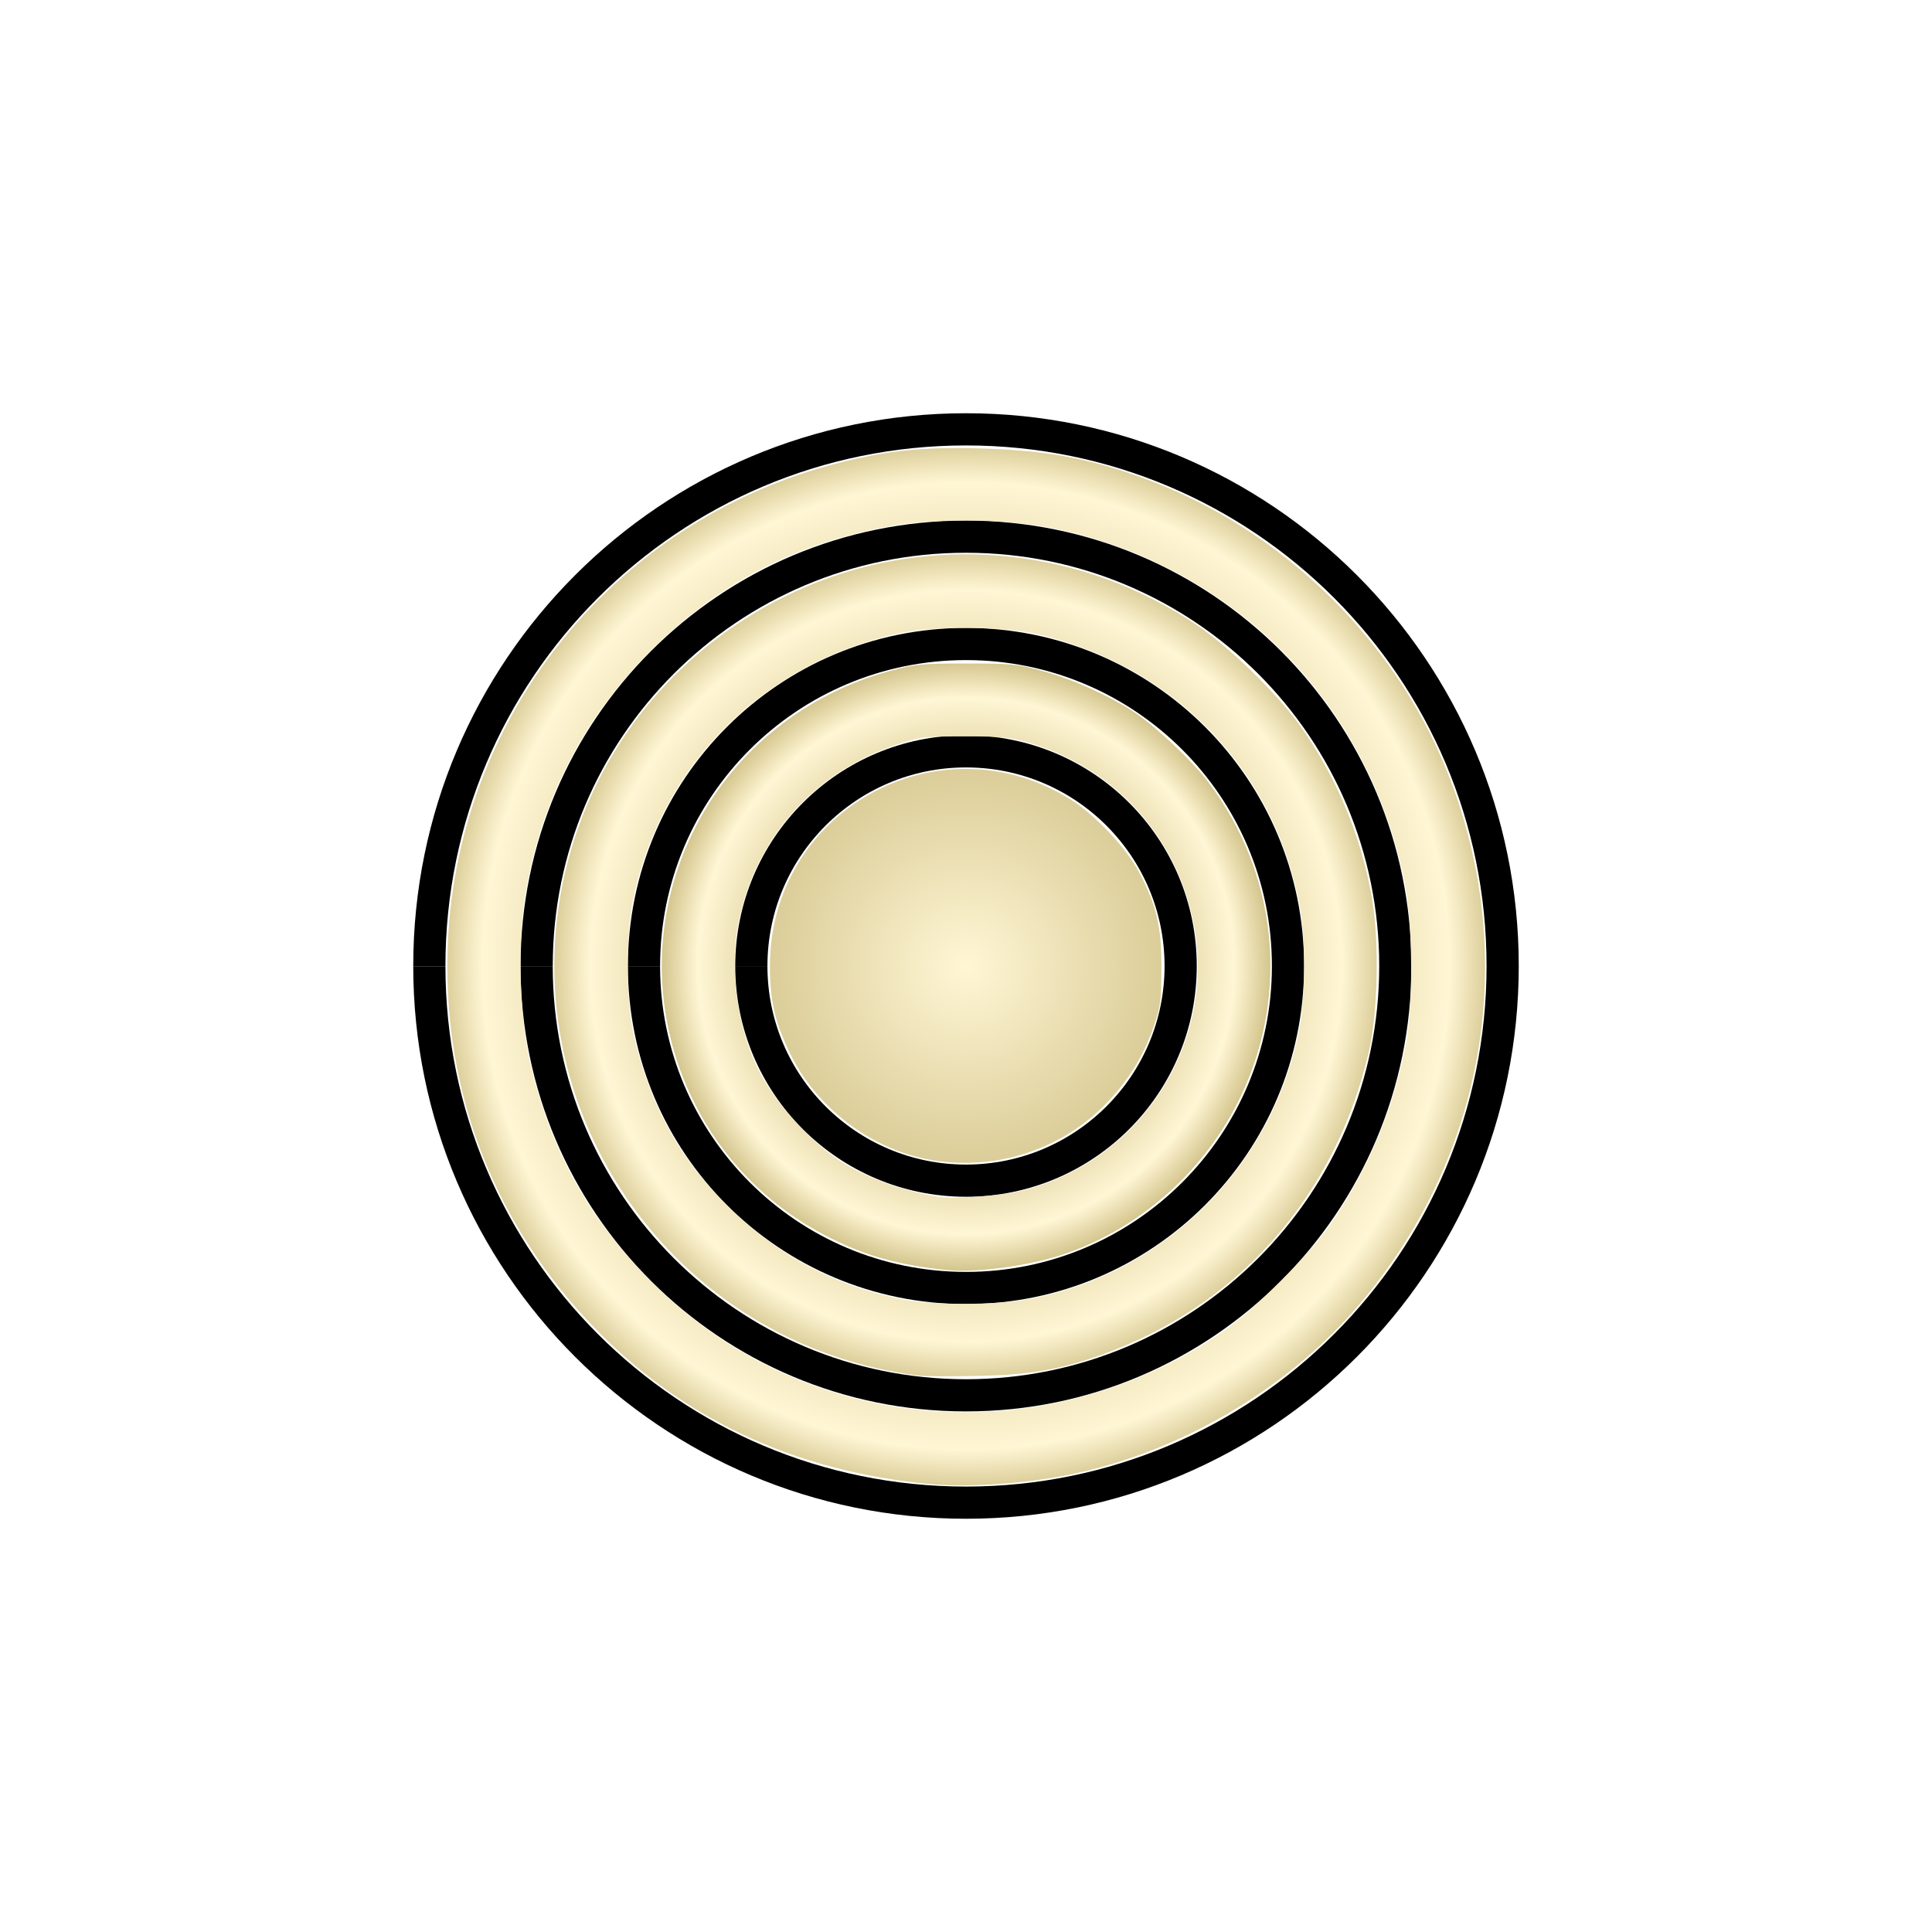
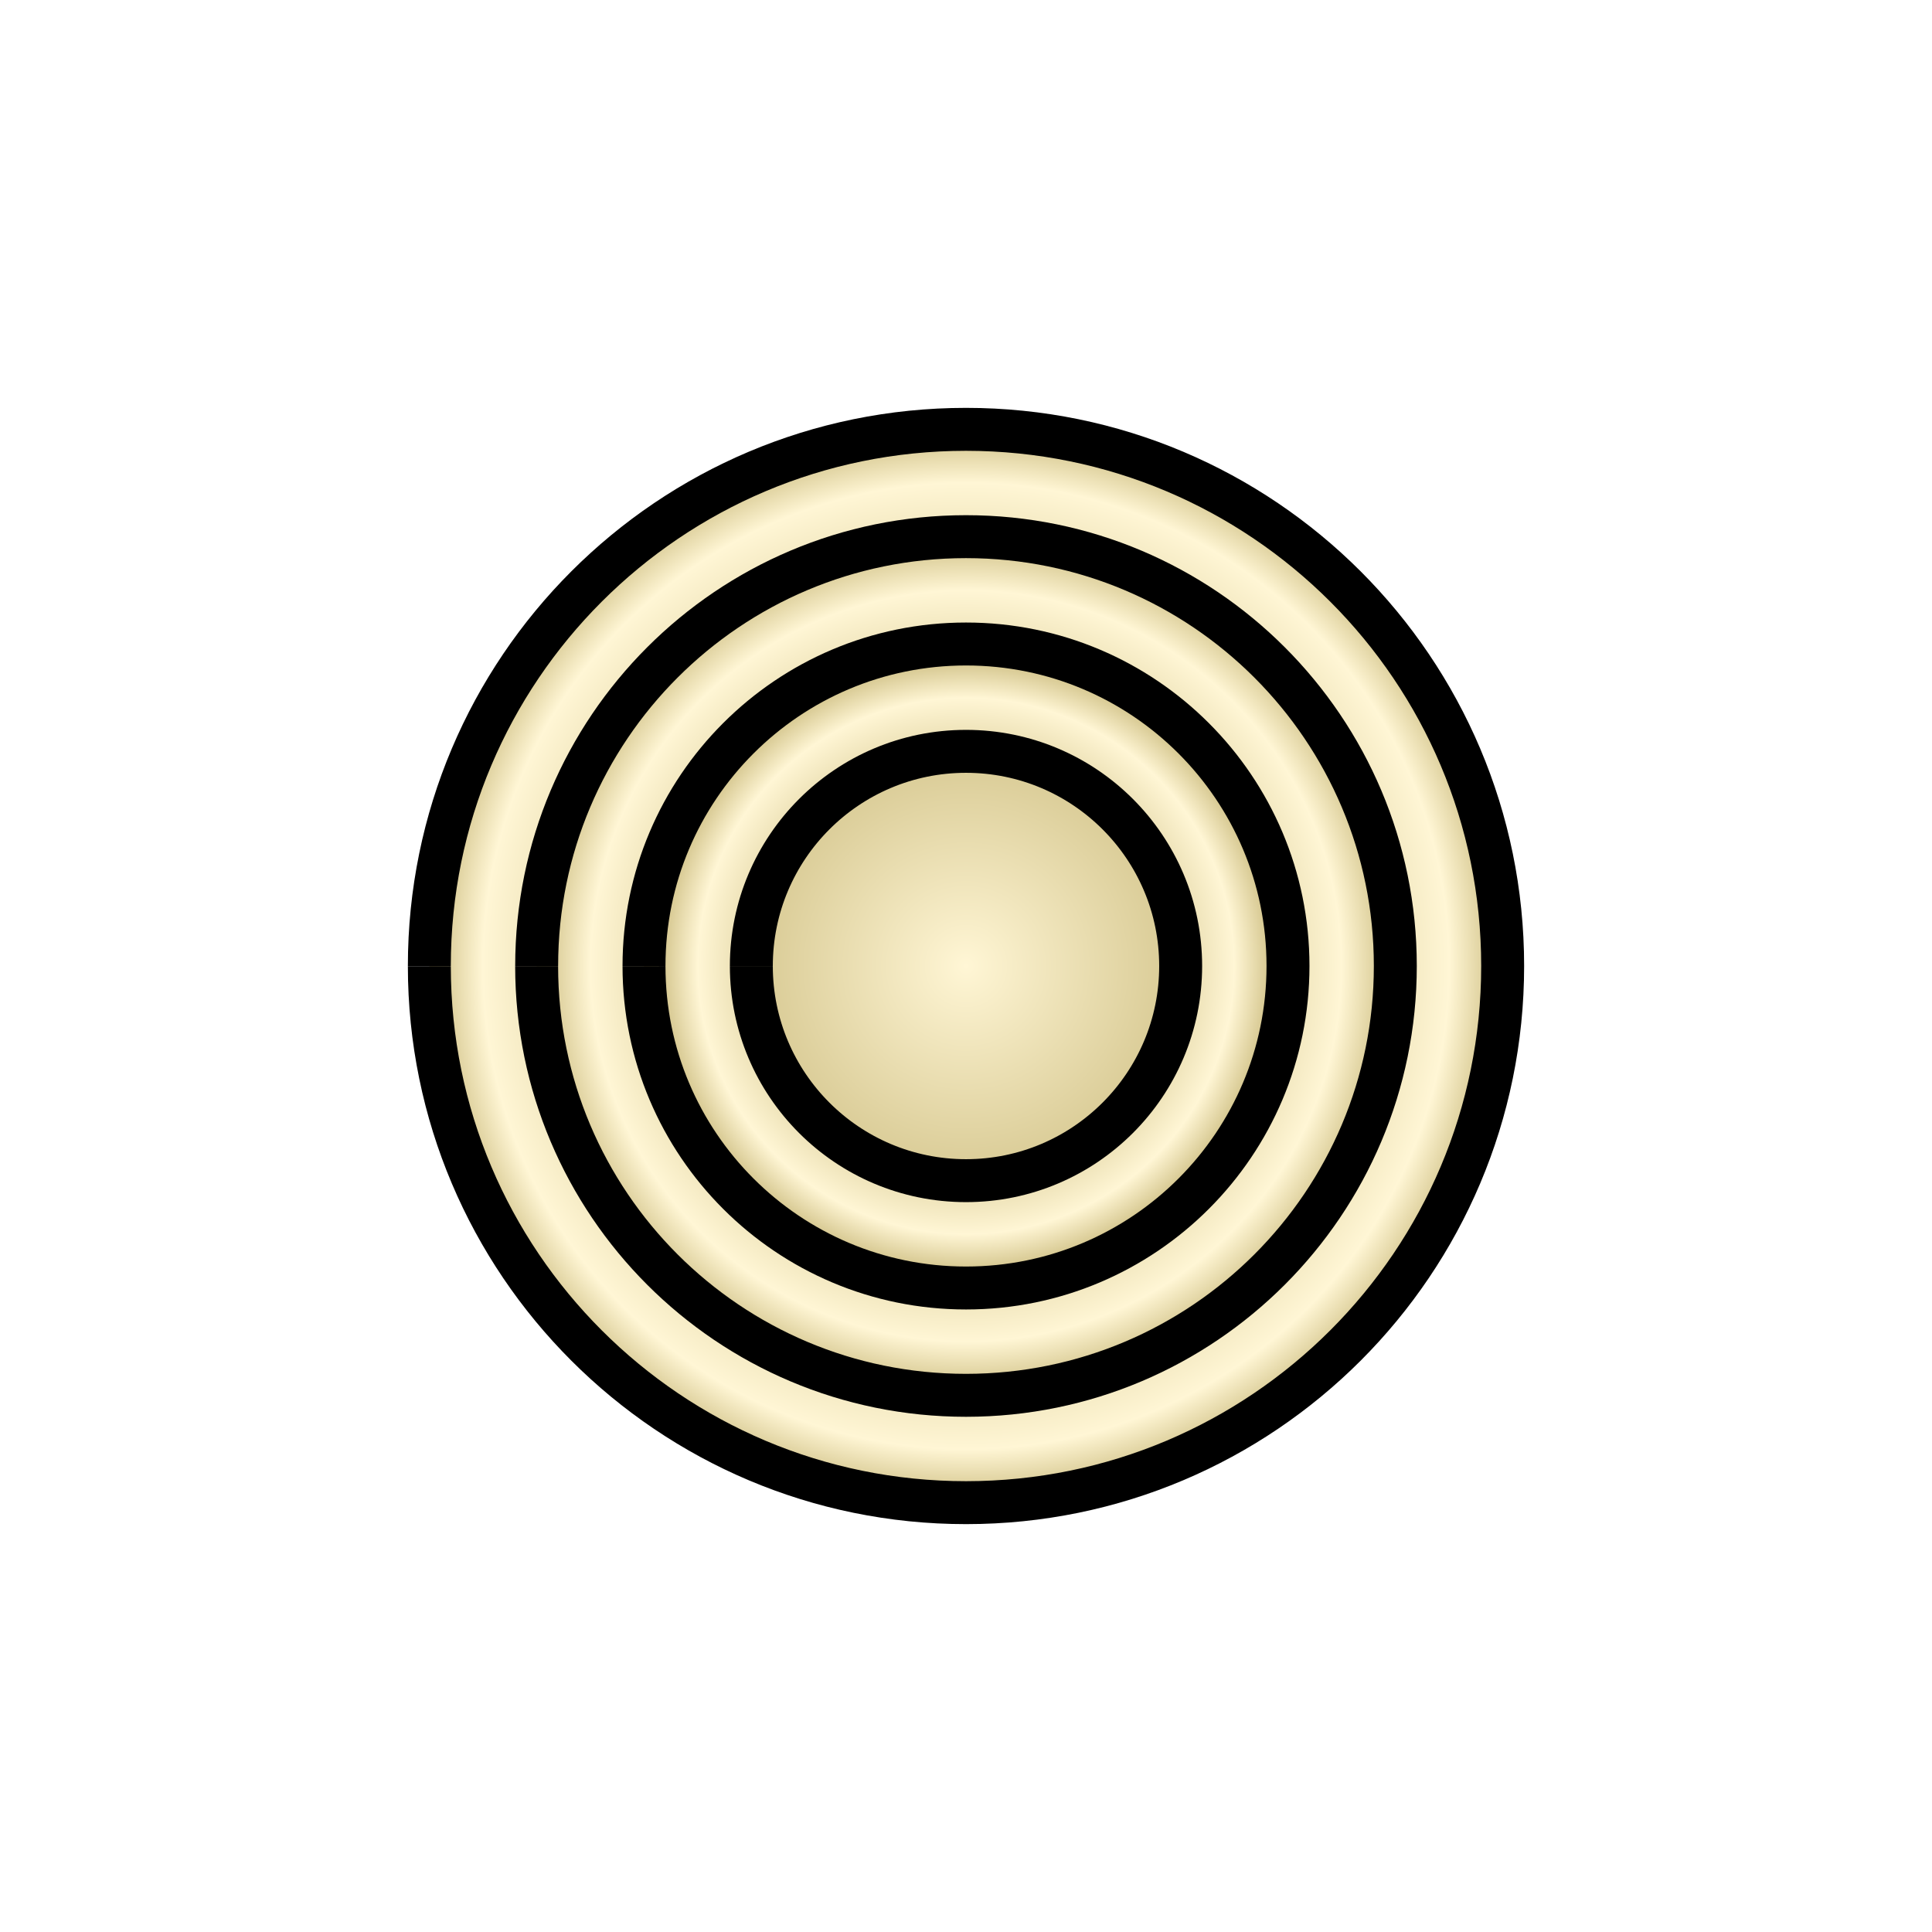
<svg xmlns="http://www.w3.org/2000/svg" xmlns:xlink="http://www.w3.org/1999/xlink" width="360" height="360" viewBox="0 0 95.25 95.25" version="1.1" id="svg8">
  <defs id="defs2">
-     <linearGradient id="linearGradient7638">
-       <stop style="stop-color:#806600;stop-opacity:1" offset="0" id="stop7632" />
-       <stop id="stop7634" offset="0.783" style="stop-color:#fff6d5;stop-opacity:1" />
-       <stop style="stop-color:#806600;stop-opacity:1" offset="1" id="stop7636" />
+     <linearGradient id="linearGradient1553">
+       <stop style="stop-color:#806600;stop-opacity:1" offset="0" id="stop1547" />
+       <stop id="stop1549" offset="0.783" style="stop-color:#fff6d5;stop-opacity:1" />
+       <stop style="stop-color:#806600;stop-opacity:1" offset="1" id="stop1551" />
    </linearGradient>
-     <linearGradient id="linearGradient7628">
-       <stop style="stop-color:#806600;stop-opacity:1" offset="0" id="stop7622" />
-       <stop id="stop7624" offset="0.737" style="stop-color:#fff6d5;stop-opacity:1" />
-       <stop style="stop-color:#806600;stop-opacity:1" offset="1" id="stop7626" />
+     <linearGradient id="linearGradient1543">
+       <stop style="stop-color:#806600;stop-opacity:1" offset="0" id="stop1537" />
+       <stop id="stop1539" offset="0.737" style="stop-color:#fff6d5;stop-opacity:1" />
+       <stop style="stop-color:#806600;stop-opacity:1" offset="1" id="stop1541" />
    </linearGradient>
-     <linearGradient id="linearGradient7616">
-       <stop id="stop7612" offset="0" style="stop-color:#806600;stop-opacity:1" />
-       <stop style="stop-color:#fff6d5;stop-opacity:1" offset="0.714" id="stop7618" />
-       <stop id="stop7614" offset="1" style="stop-color:#806600;stop-opacity:1" />
+     <linearGradient id="linearGradient1531">
+       <stop id="stop1527" offset="0" style="stop-color:#806600;stop-opacity:1" />
+       <stop style="stop-color:#fff6d5;stop-opacity:1" offset="0.714" id="stop1533" />
+       <stop id="stop1529" offset="1" style="stop-color:#806600;stop-opacity:1" />
    </linearGradient>
-     <linearGradient id="linearGradient7606">
-       <stop style="stop-color:#fff6d5;stop-opacity:1;" offset="0" id="stop7602" />
-       <stop style="stop-color:#806600;stop-opacity:1" offset="1" id="stop7604" />
+     <linearGradient id="linearGradient883">
+       <stop style="stop-color:#fff6d5;stop-opacity:1;" offset="0" id="stop879" />
+       <stop style="stop-color:#806600;stop-opacity:1" offset="1" id="stop881" />
    </linearGradient>
-     <radialGradient xlink:href="#linearGradient7606" id="radialGradient7608" cx="180" cy="180" fx="180" fy="180" r="36.477" gradientTransform="matrix(-1.1492179e-5,-3.563866,3.563866,3.0037117e-7,-461.4934,821.4958)" gradientUnits="userSpaceOnUse" />
-     <radialGradient xlink:href="#linearGradient7616" id="radialGradient7610" cx="180" cy="180" fx="180" fy="180" r="56.701" gradientTransform="matrix(5.8184183e-6,-1.234551,1.23455,1.4134784e-7,-42.21956,402.2191)" gradientUnits="userSpaceOnUse" />
-     <radialGradient xlink:href="#linearGradient7628" id="radialGradient7620" cx="180" cy="180" fx="180" fy="180" r="76.622" gradientTransform="matrix(3.0689008e-5,-1.239855,1.239855,1.0413432e-7,-43.17949,403.1739)" gradientUnits="userSpaceOnUse" />
-     <radialGradient xlink:href="#linearGradient7638" id="radialGradient7630" cx="180" cy="180" fx="180" fy="180" r="96.684" gradientTransform="matrix(6.8031823e-6,-1.189448,1.189448,-1.1300746e-7,-34.10173,394.1006)" gradientUnits="userSpaceOnUse" />
+     <radialGradient xlink:href="#linearGradient883" id="radialGradient885" cx="47.625" cy="249.375" fx="47.625" fy="249.375" r="11.377" gradientUnits="userSpaceOnUse" gradientTransform="matrix(5.2540497e-5,-3.023257,3.023256,4.2735736e-7,-706.302,393.3575)" />
+     <radialGradient xlink:href="#linearGradient1531" id="radialGradient1525" cx="47.625" cy="249.375" fx="47.625" fy="249.375" r="16.669" gradientUnits="userSpaceOnUse" gradientTransform="matrix(-3.9917445e-6,-1.111111,1.111111,3.003127e-8,-229.4581,302.2916)" />
+     <radialGradient xlink:href="#linearGradient1543" id="radialGradient1535" cx="47.625" cy="249.375" fx="47.625" fy="249.375" r="21.96" gradientUnits="userSpaceOnUse" gradientTransform="matrix(-1.5156078e-6,-1.144578,1.144578,-6.7640244e-8,-237.8041,303.8855)" />
+     <radialGradient xlink:href="#linearGradient1553" id="radialGradient1545" cx="47.625" cy="249.375" fx="47.625" fy="249.375" r="27.252" gradientUnits="userSpaceOnUse" gradientTransform="matrix(-6.4768257e-6,-1.116505,1.116505,-1.9920658e-7,-230.8031,302.5486)" />
  </defs>
  <g id="layer1" transform="translate(0,-201.75)">
-     <path style="fill:none;stroke:#000000;stroke-width:1.587;stroke-miterlimit:4;stroke-dasharray:none" id="path3752" d="M 21.167,249.375 A 26.458,26.458 0 0 1 47.623,222.917 26.458,26.458 0 0 1 74.083,249.372 26.458,26.458 0 0 1 47.63,275.833 26.458,26.458 0 0 1 21.167,249.382" />
-     <path style="fill:none;stroke:#000000;stroke-width:1.587;stroke-miterlimit:4;stroke-dasharray:none" id="path3754" d="m 26.458,249.375 a 21.167,21.167 0 0 1 21.165,-21.167 21.167,21.167 0 0 1 21.168,21.164 21.167,21.167 0 0 1 -21.163,21.169 21.167,21.167 0 0 1 -21.171,-21.161" />
-     <path style="fill:none;stroke:#000000;stroke-width:1.587;stroke-miterlimit:4;stroke-dasharray:none" id="path5301" d="M 31.75,249.375 A 15.875,15.875 0 0 1 47.624,233.5 15.875,15.875 0 0 1 63.5,249.373 15.875,15.875 0 0 1 47.628,265.25 15.875,15.875 0 0 1 31.75,249.379" />
-     <path style="fill:none;stroke:#000000;stroke-width:1.587;stroke-miterlimit:4;stroke-dasharray:none" id="path5303" d="M 37.042,249.375 A 10.583,10.583 0 0 1 47.624,238.792 10.583,10.583 0 0 1 58.208,249.374 10.583,10.583 0 0 1 47.627,259.958 10.583,10.583 0 0 1 37.042,249.378" />
-     <path style="fill:url(#radialGradient7608);stroke:#1b1b1b;stroke-width:0;stroke-miterlimit:4;stroke-dasharray:none;stroke-opacity:1;fill-opacity:1" d="m 172.675,215.99 c -10.778,-2.147 -20.661,-9.789 -25.465,-19.692 -2.806,-5.783 -3.74,-9.821 -3.749,-16.208 -0.042,-28.937 31.243,-46.41 55.884,-31.212 4.619,2.849 10.531,9.099 12.913,13.65 3.29,6.288 4.182,10.118 4.157,17.86 -0.02,6.102 -0.169,7.243 -1.418,10.859 -2.014,5.829 -5.008,10.56 -9.49,14.995 -8.487,8.397 -20.984,12.108 -32.831,9.748 z" id="path6956" transform="matrix(0.2645833,0,0,0.2645833,0,201.75)" />
-     <path style="fill:url(#radialGradient7610);stroke:#1b1b1b;stroke-width:0;stroke-miterlimit:4;stroke-dasharray:none;stroke-opacity:1;fill-opacity:1" d="m 176.284,236.648 c -9.163,-0.985 -15.218,-2.703 -22.223,-6.306 -27.882,-14.341 -38.789,-48.491 -24.392,-76.366 7.343,-14.217 20.552,-24.752 36.374,-29.011 4.47,-1.203 5.801,-1.329 14.03,-1.331 8.352,-10e-4 9.502,0.111 14.142,1.384 5.807,1.593 12.849,4.785 17.448,7.908 3.912,2.657 10.495,8.883 13.335,12.611 12.93,16.98 15.345,39.242 6.341,58.456 -6.509,13.889 -18.785,24.896 -33.144,29.716 -6.514,2.187 -16.474,3.522 -21.911,2.938 z M 190.679,221.82 c 22.017,-5.678 35.972,-27.454 31.777,-49.584 -3.109,-16.401 -14.798,-29.233 -30.872,-33.892 -3.37,-0.977 -5.095,-1.138 -12.017,-1.125 -7.826,0.015 -8.237,0.069 -13.002,1.704 -15.091,5.178 -25.821,17.359 -28.95,32.865 -1.748,8.662 -0.283,19.613 3.686,27.54 3.079,6.15 9.633,13.417 15.47,17.151 4.824,3.086 11.802,5.584 18.251,6.535 3.17,0.467 11.755,-0.187 15.657,-1.194 z" id="path6958" transform="matrix(0.2645833,0,0,0.2645833,0,201.75)" />
-     <path style="fill:url(#radialGradient7620);stroke:#1b1b1b;stroke-width:0;stroke-miterlimit:4;stroke-dasharray:none;stroke-opacity:1;fill-opacity:1" d="m 171.233,256.336 c -48.349,-6.058 -79.155,-54.258 -64.108,-100.304 7.119,-21.785 23.857,-39.316 45.527,-47.685 23.079,-8.913 49.356,-5.923 70.145,7.982 6.072,4.062 15.048,12.76 19.331,18.732 6.897,9.619 11.544,20.752 13.544,32.448 1.343,7.857 1.078,21.143 -0.566,28.284 -6.237,27.105 -24.496,47.759 -50.184,56.767 -7.793,2.733 -13.284,3.644 -23.081,3.83 -4.861,0.092 -9.634,0.068 -10.607,-0.054 z m 19.722,-14.134 c 25.955,-4.458 46.652,-25.122 51.284,-51.202 1.029,-5.791 1.02,-16.353 -0.018,-22.018 -4.672,-25.504 -23.374,-44.905 -49.018,-50.848 -6.224,-1.442 -19.23,-1.532 -25.506,-0.175 -25.651,5.544 -44.799,24.819 -49.836,50.169 -1.212,6.101 -1.19,18.038 0.044,23.851 2.858,13.458 8.643,24.041 18.189,33.275 9.366,9.06 20.24,14.699 32.761,16.989 5.246,0.959 16.396,0.939 22.098,-0.041 z" id="path6960" transform="matrix(0.2645833,0,0,0.2645833,0,201.75)" />
-     <path style="fill:url(#radialGradient7630);stroke:#1b1b1b;stroke-width:0;stroke-miterlimit:4;stroke-dasharray:none;stroke-opacity:1;fill-opacity:1" d="M 173.253,276.53 C 147.95,274.161 126.838,264.233 110.334,246.941 92.673,228.436 83.35,205.325 83.35,180.048 c 0,-44.454 30.106,-83.041 73.236,-93.866 9.014,-2.262 15.484,-2.915 26.011,-2.624 12.37,0.342 20.577,1.864 31.062,5.762 25.01,9.296 45.92,29.542 55.836,54.065 13.935,34.462 7.428,72.71 -17.143,100.759 -13.34,15.229 -32.959,26.552 -53.088,30.639 -8.361,1.698 -18.945,2.409 -26.011,1.747 z m 17.343,-14.067 c 13.642,-1.788 26.837,-6.926 37.862,-14.742 5.301,-3.758 15.435,-13.885 19.112,-19.098 7.3,-10.35 12.115,-21.792 14.454,-34.345 1.34,-7.189 1.195,-22.577 -0.281,-29.917 -6.031,-29.995 -26.801,-53.661 -55.522,-63.264 -8.468,-2.831 -16.316,-4.092 -25.646,-4.119 -8.827,-0.025 -13.95,0.594 -21.943,2.655 -14.208,3.663 -26.776,10.918 -37.439,21.612 -12.808,12.843 -20.886,28.881 -23.491,46.635 -1.27,8.655 -0.819,21.882 1.021,29.933 3.876,16.963 11.418,30.239 24.13,42.474 17.931,17.259 42.899,25.432 67.742,22.176 z" id="path6962" transform="matrix(0.2645833,0,0,0.2645833,0,201.75)" />
+     <path style="fill:url(#radialGradient1545);stroke:#000000;stroke-width:2.117;stroke-miterlimit:4;stroke-dasharray:none;fill-opacity:1" id="path3752" d="M 21.167,249.375 A 26.458,26.458 0 0 1 47.623,222.917 26.458,26.458 0 0 1 74.083,249.372 26.458,26.458 0 0 1 47.63,275.833 26.458,26.458 0 0 1 21.167,249.382" />
+     <path style="fill:url(#radialGradient1535);stroke:#000000;stroke-width:2.117;stroke-miterlimit:4;stroke-dasharray:none;fill-opacity:1" id="path3754" d="m 26.458,249.375 a 21.167,21.167 0 0 1 21.165,-21.167 21.167,21.167 0 0 1 21.168,21.164 21.167,21.167 0 0 1 -21.163,21.169 21.167,21.167 0 0 1 -21.171,-21.161" />
+     <path style="fill:url(#radialGradient1525);stroke:#000000;stroke-width:2.117;stroke-miterlimit:4;stroke-dasharray:none;fill-opacity:1" id="path5301" d="M 31.75,249.375 A 15.875,15.875 0 0 1 47.624,233.5 15.875,15.875 0 0 1 63.5,249.373 15.875,15.875 0 0 1 47.628,265.25 15.875,15.875 0 0 1 31.75,249.379" />
+     <path style="fill:url(#radialGradient885);stroke:#000000;stroke-width:2.117;stroke-miterlimit:4;stroke-dasharray:none;fill-opacity:1" id="path5303" d="M 37.042,249.375 A 10.583,10.583 0 0 1 47.624,238.792 10.583,10.583 0 0 1 58.208,249.374 10.583,10.583 0 0 1 47.627,259.958 10.583,10.583 0 0 1 37.042,249.378" />
  </g>
</svg>
